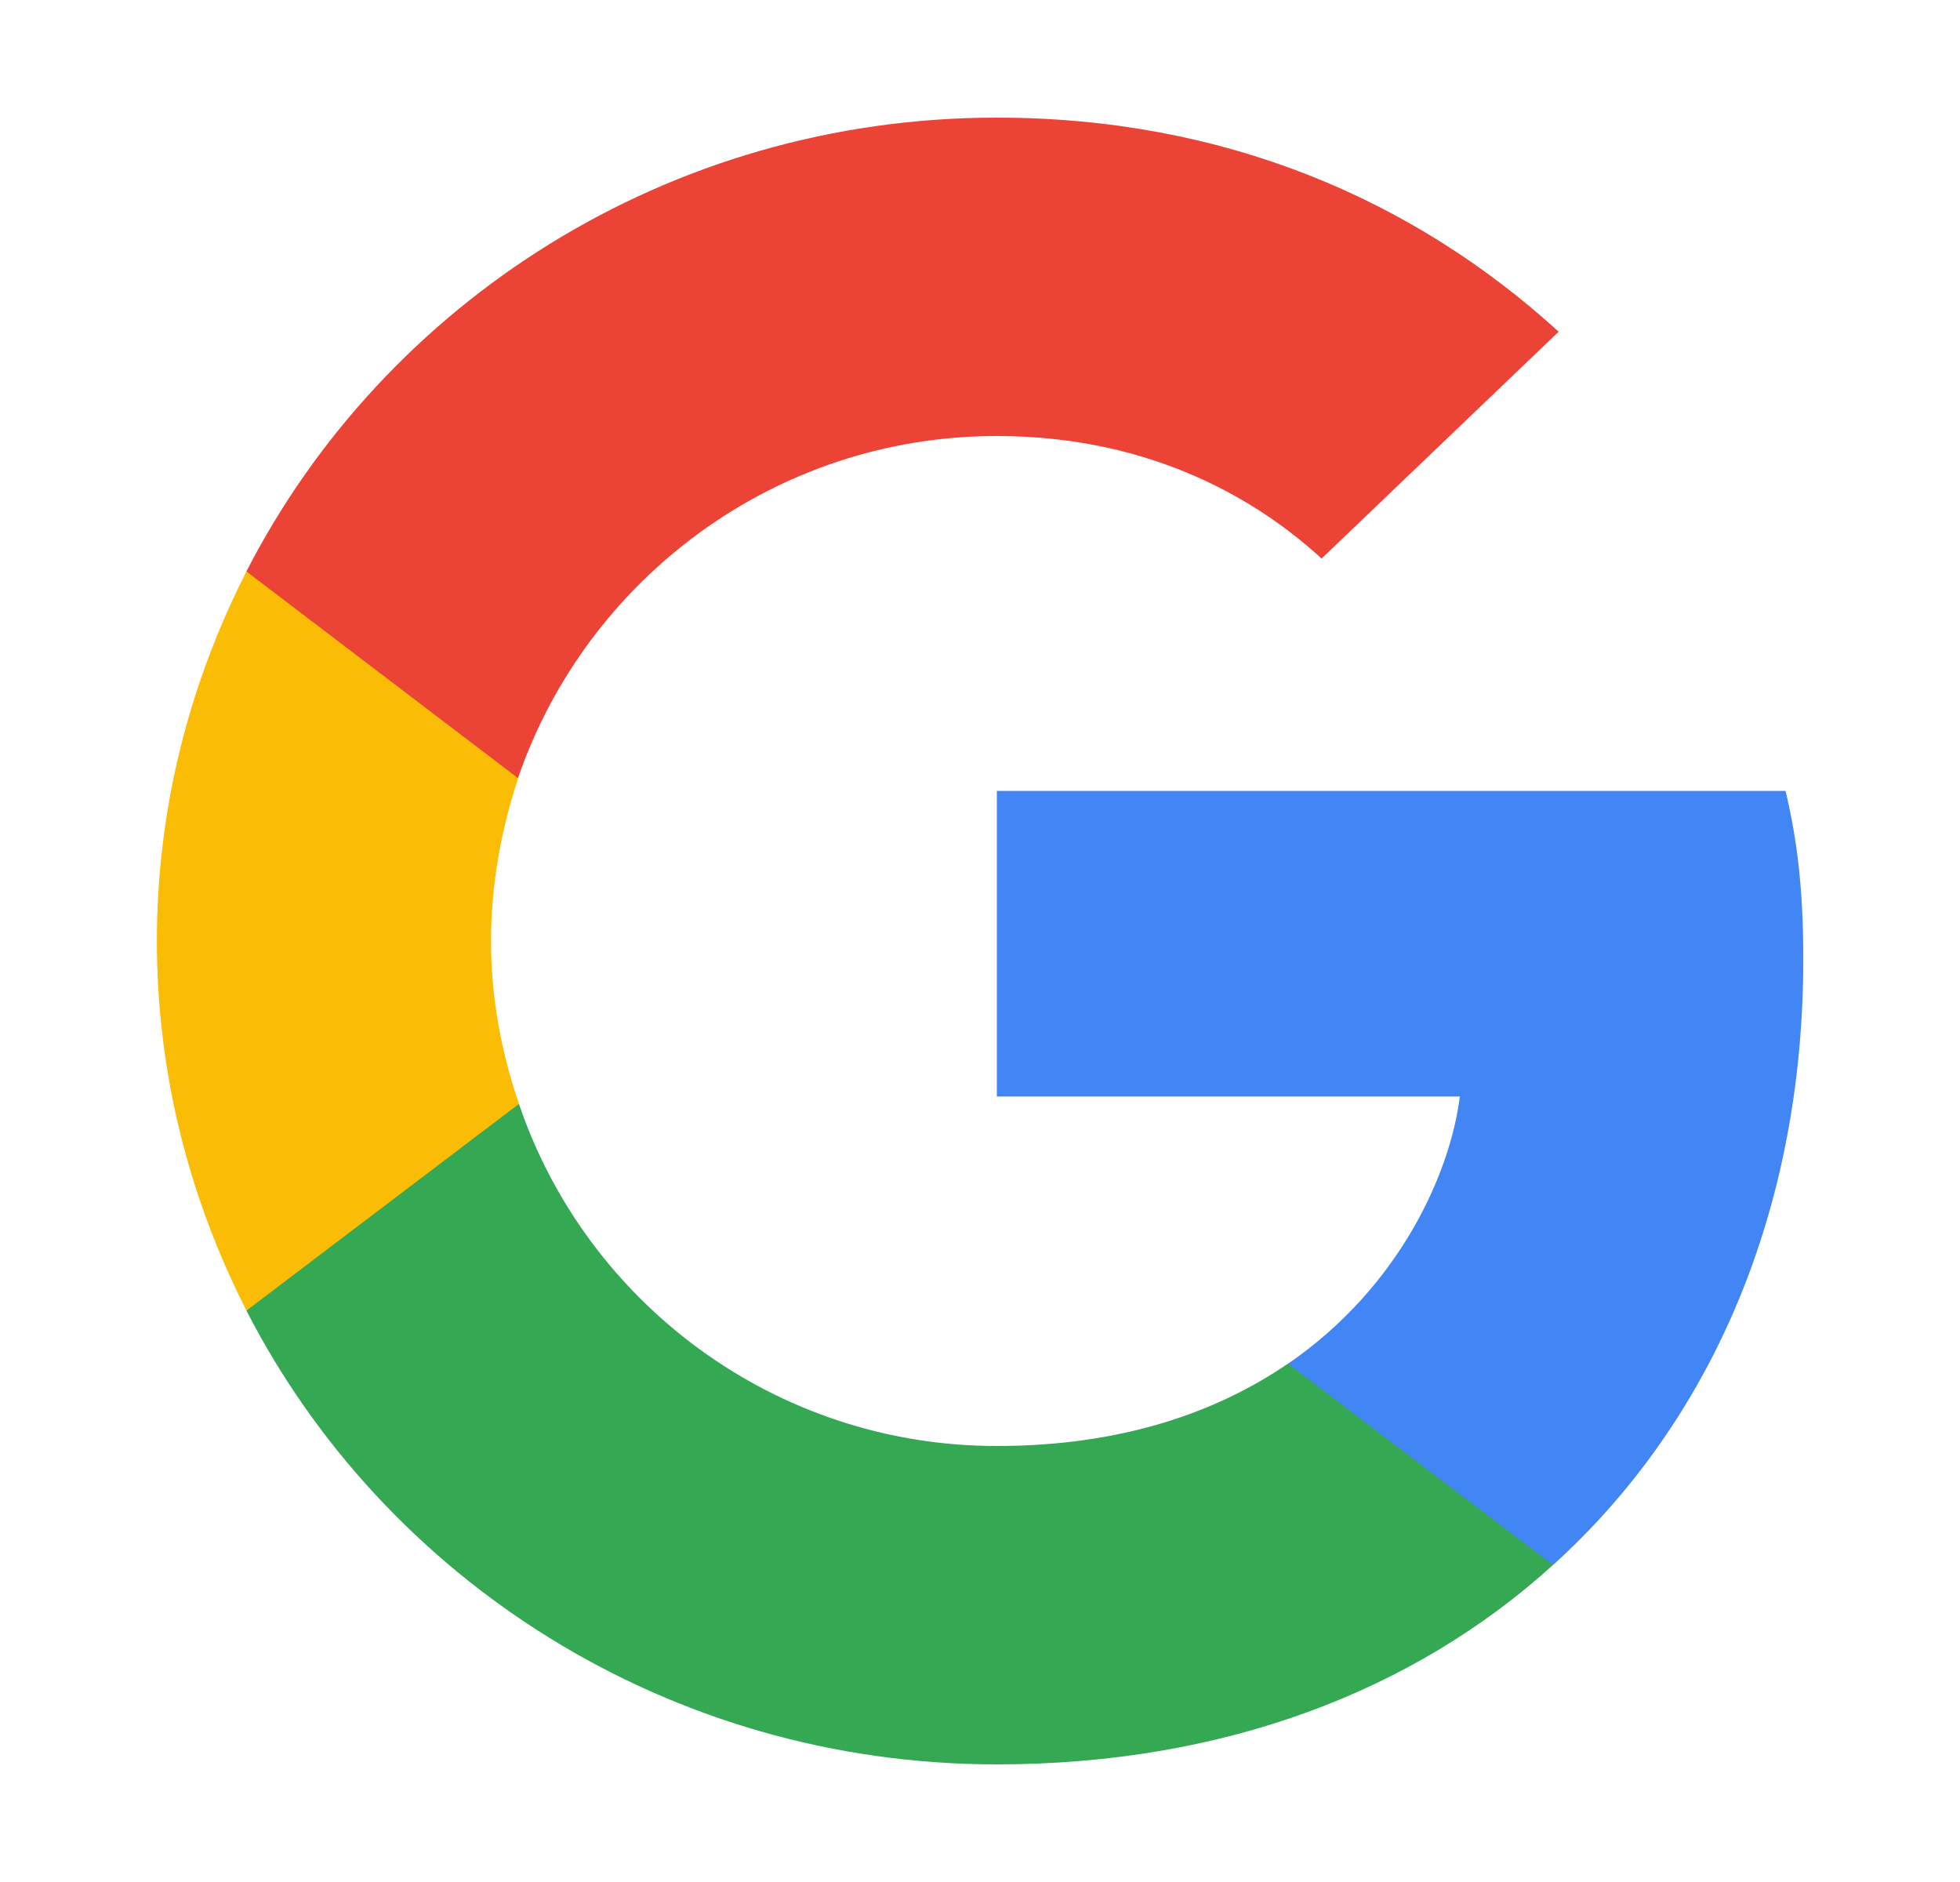
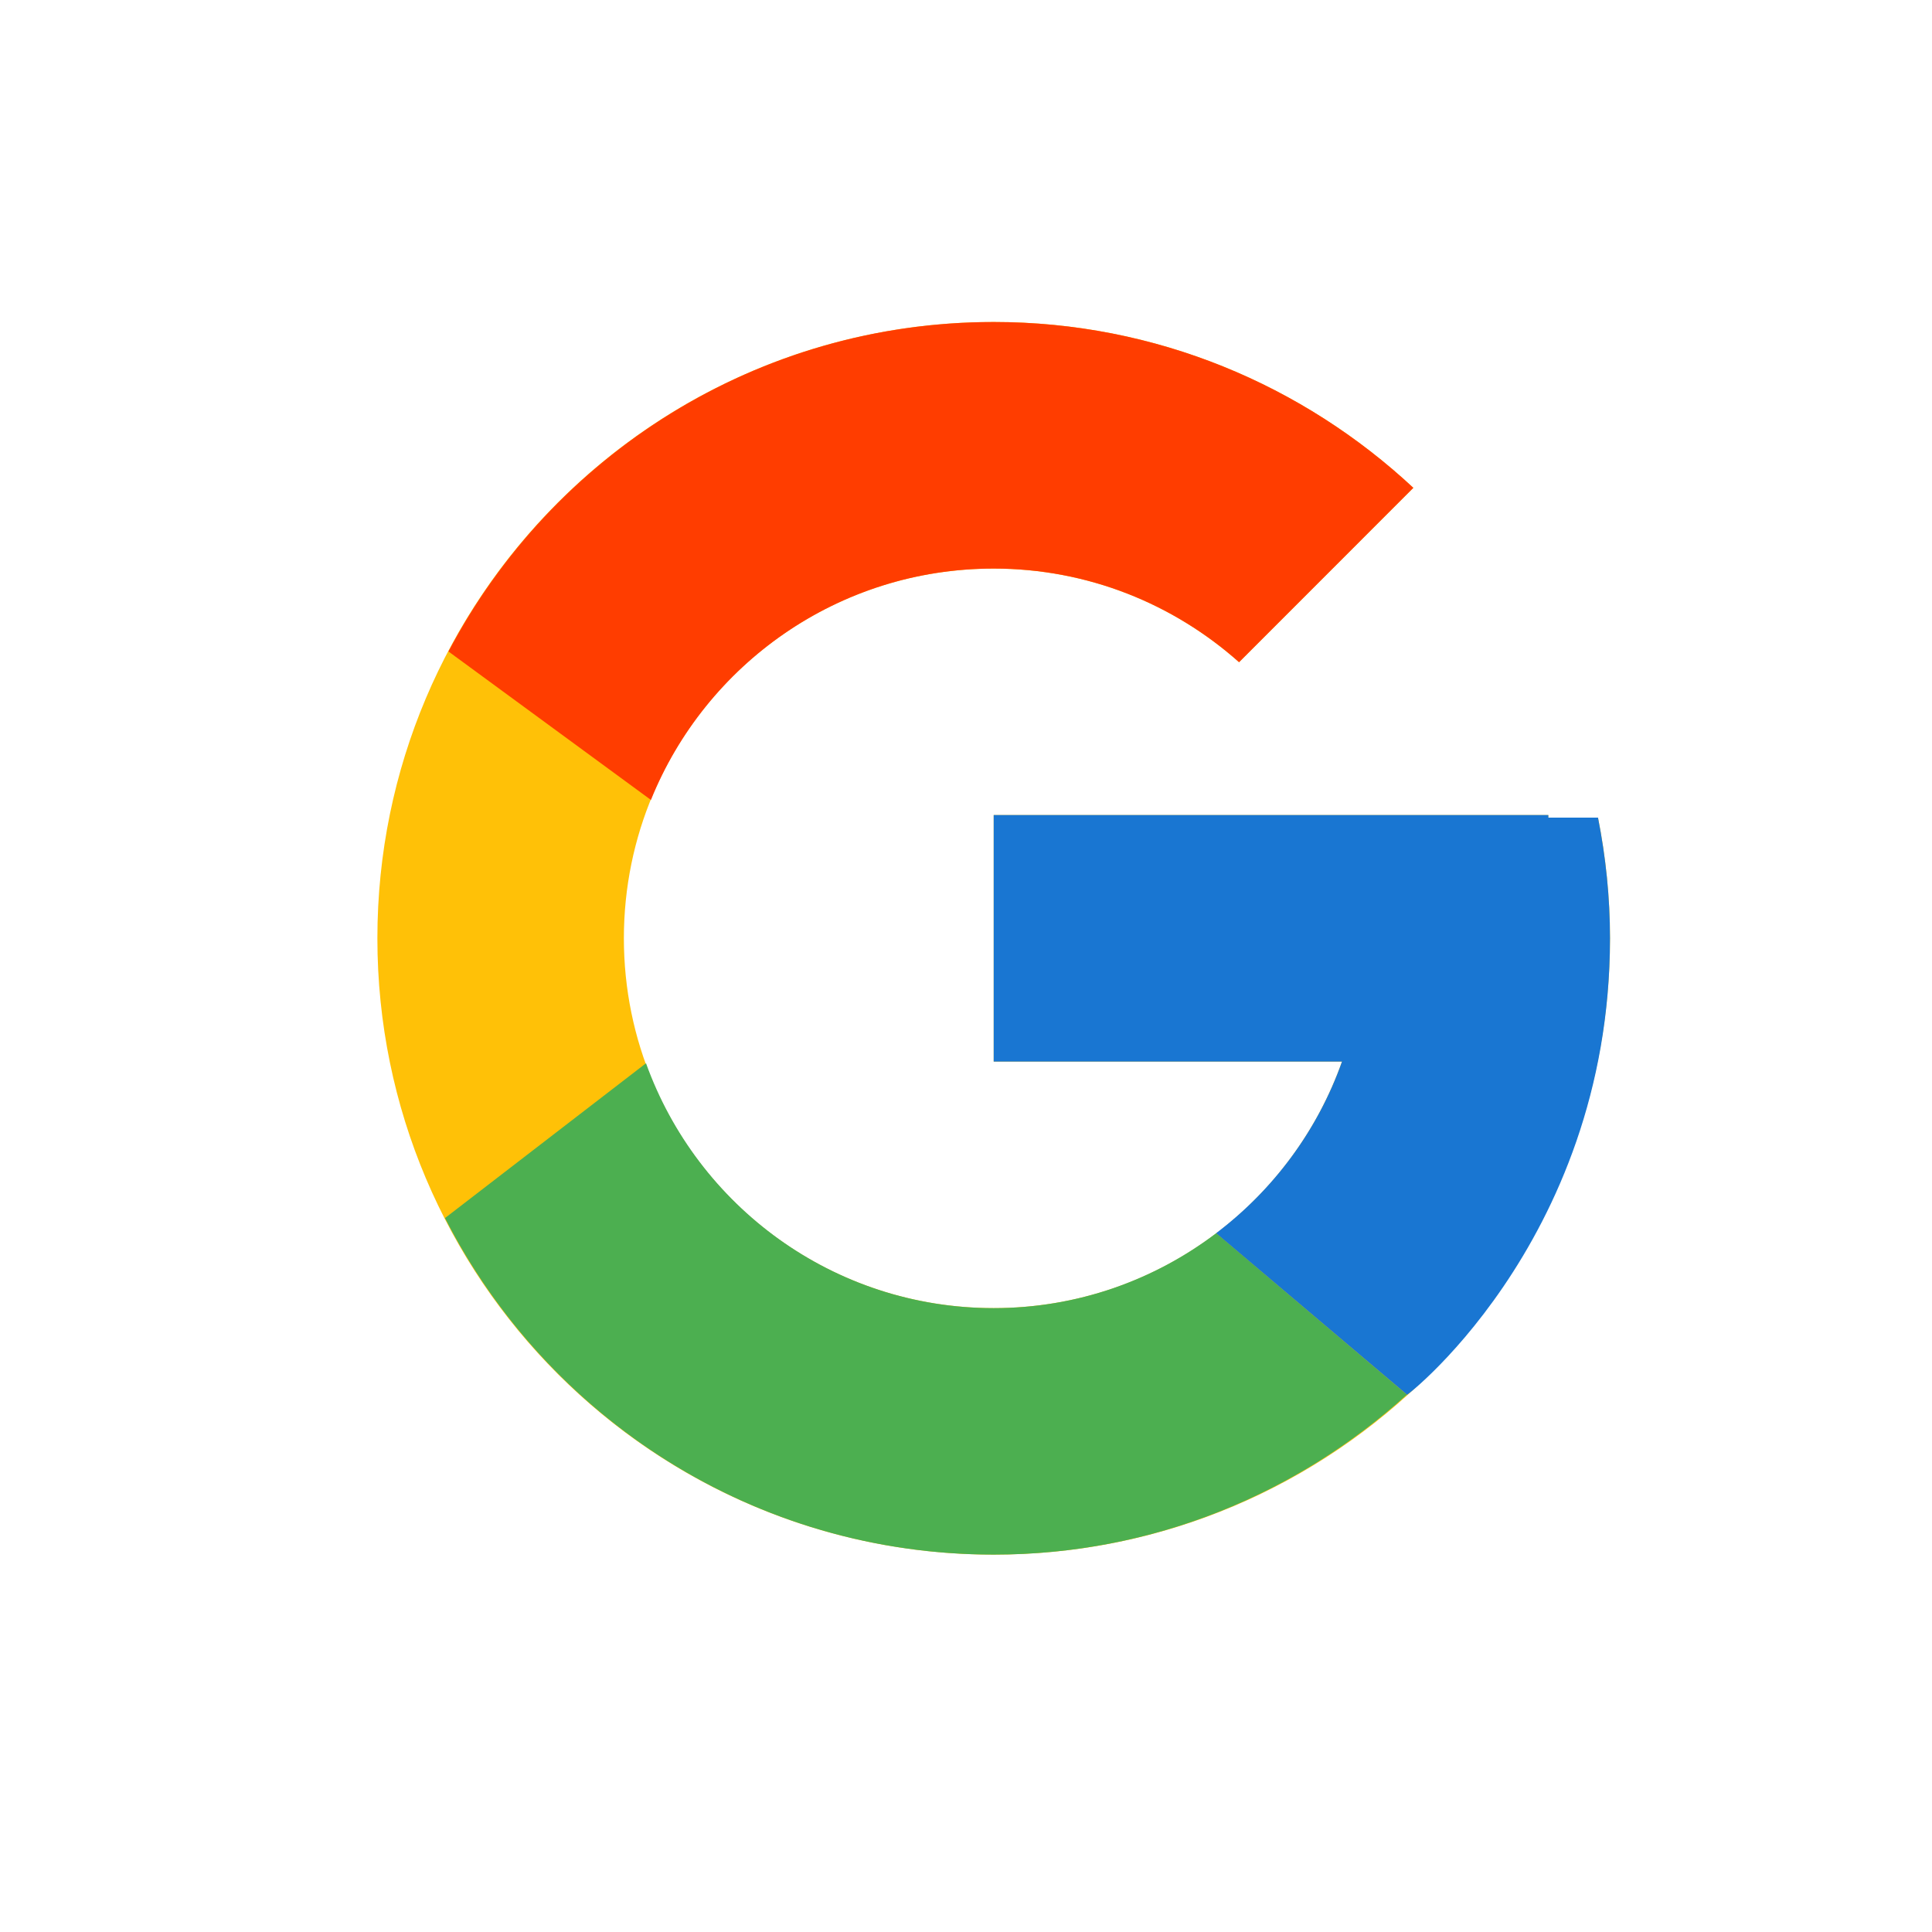
- <svg xmlns="http://www.w3.org/2000/svg" width="25" height="24" viewBox="0 0 25 24" fill="none">
-   <g id="Google">
-     <path id="vector" d="M23.001 12.233C23.001 11.37 22.93 10.74 22.775 10.086H12.715V13.983H18.62C18.501 14.951 17.858 16.41 16.43 17.39L16.41 17.52L19.59 19.935L19.811 19.956C21.834 18.125 23.001 15.43 23.001 12.233Z" fill="#4285F4" />
-     <path id="vector_2" d="M12.714 22.5C15.607 22.5 18.035 21.567 19.809 19.957L16.428 17.39C15.524 18.008 14.309 18.44 12.714 18.44C9.881 18.44 7.476 16.608 6.619 14.077L6.493 14.087L3.186 16.595L3.143 16.713C4.904 20.143 8.524 22.5 12.714 22.5Z" fill="#34A853" />
-     <path id="vector_3" d="M6.62 14.077C6.394 13.423 6.263 12.723 6.263 12C6.263 11.277 6.394 10.577 6.609 9.923L6.603 9.784L3.254 7.236L3.144 7.287C2.418 8.71 2.001 10.308 2.001 12C2.001 13.692 2.418 15.29 3.144 16.713L6.62 14.077Z" fill="#FBBC05" />
-     <path id="vector_4" d="M12.714 5.56C14.726 5.56 16.083 6.412 16.857 7.123L19.881 4.23C18.024 2.538 15.607 1.5 12.714 1.5C8.524 1.5 4.904 3.857 3.143 7.287L6.607 9.923C7.476 7.392 9.881 5.56 12.714 5.56Z" fill="#EB4335" />
-   </g>
+ <svg xmlns="http://www.w3.org/2000/svg" width="24" height="24" viewBox="0 0 24 24" fill="none">
+   <path d="M19.851 10.157H19.234V10.125H12.344V13.187H16.671C16.04 14.97 14.343 16.25 12.344 16.25C9.807 16.25 7.75 14.193 7.75 11.656C7.75 9.119 9.807 7.063 12.344 7.063C13.515 7.063 14.58 7.504 15.392 8.226L17.557 6.06C16.19 4.786 14.361 4 12.344 4C8.116 4 4.688 7.428 4.688 11.656C4.688 15.884 8.116 19.312 12.344 19.312C16.572 19.312 20 15.884 20 11.656C20 11.143 19.947 10.642 19.851 10.157Z" fill="#FFC107" />
+   <path d="M5.571 8.093L8.086 9.937C8.767 8.252 10.415 7.063 12.344 7.063C13.515 7.063 14.581 7.504 15.392 8.226L17.557 6.06C16.19 4.786 14.361 4 12.344 4C9.403 4 6.853 5.66 5.571 8.093Z" fill="#FF3D00" />
+   <path d="M12.344 19.312C14.322 19.312 16.119 18.555 17.477 17.325L15.108 15.319C14.339 15.902 13.383 16.25 12.344 16.25C10.353 16.25 8.662 14.98 8.025 13.208L5.528 15.131C6.795 17.611 9.369 19.312 12.344 19.312Z" fill="#4CAF50" />
+   <path d="M19.851 10.157H19.234V10.125H12.344V13.187H16.671C16.368 14.044 15.817 14.782 15.106 15.32C15.107 15.319 15.107 15.319 15.107 15.319L17.477 17.324C17.309 17.477 20 15.484 20 11.656C20 11.143 19.947 10.642 19.851 10.157Z" fill="#1976D2" />
</svg>
